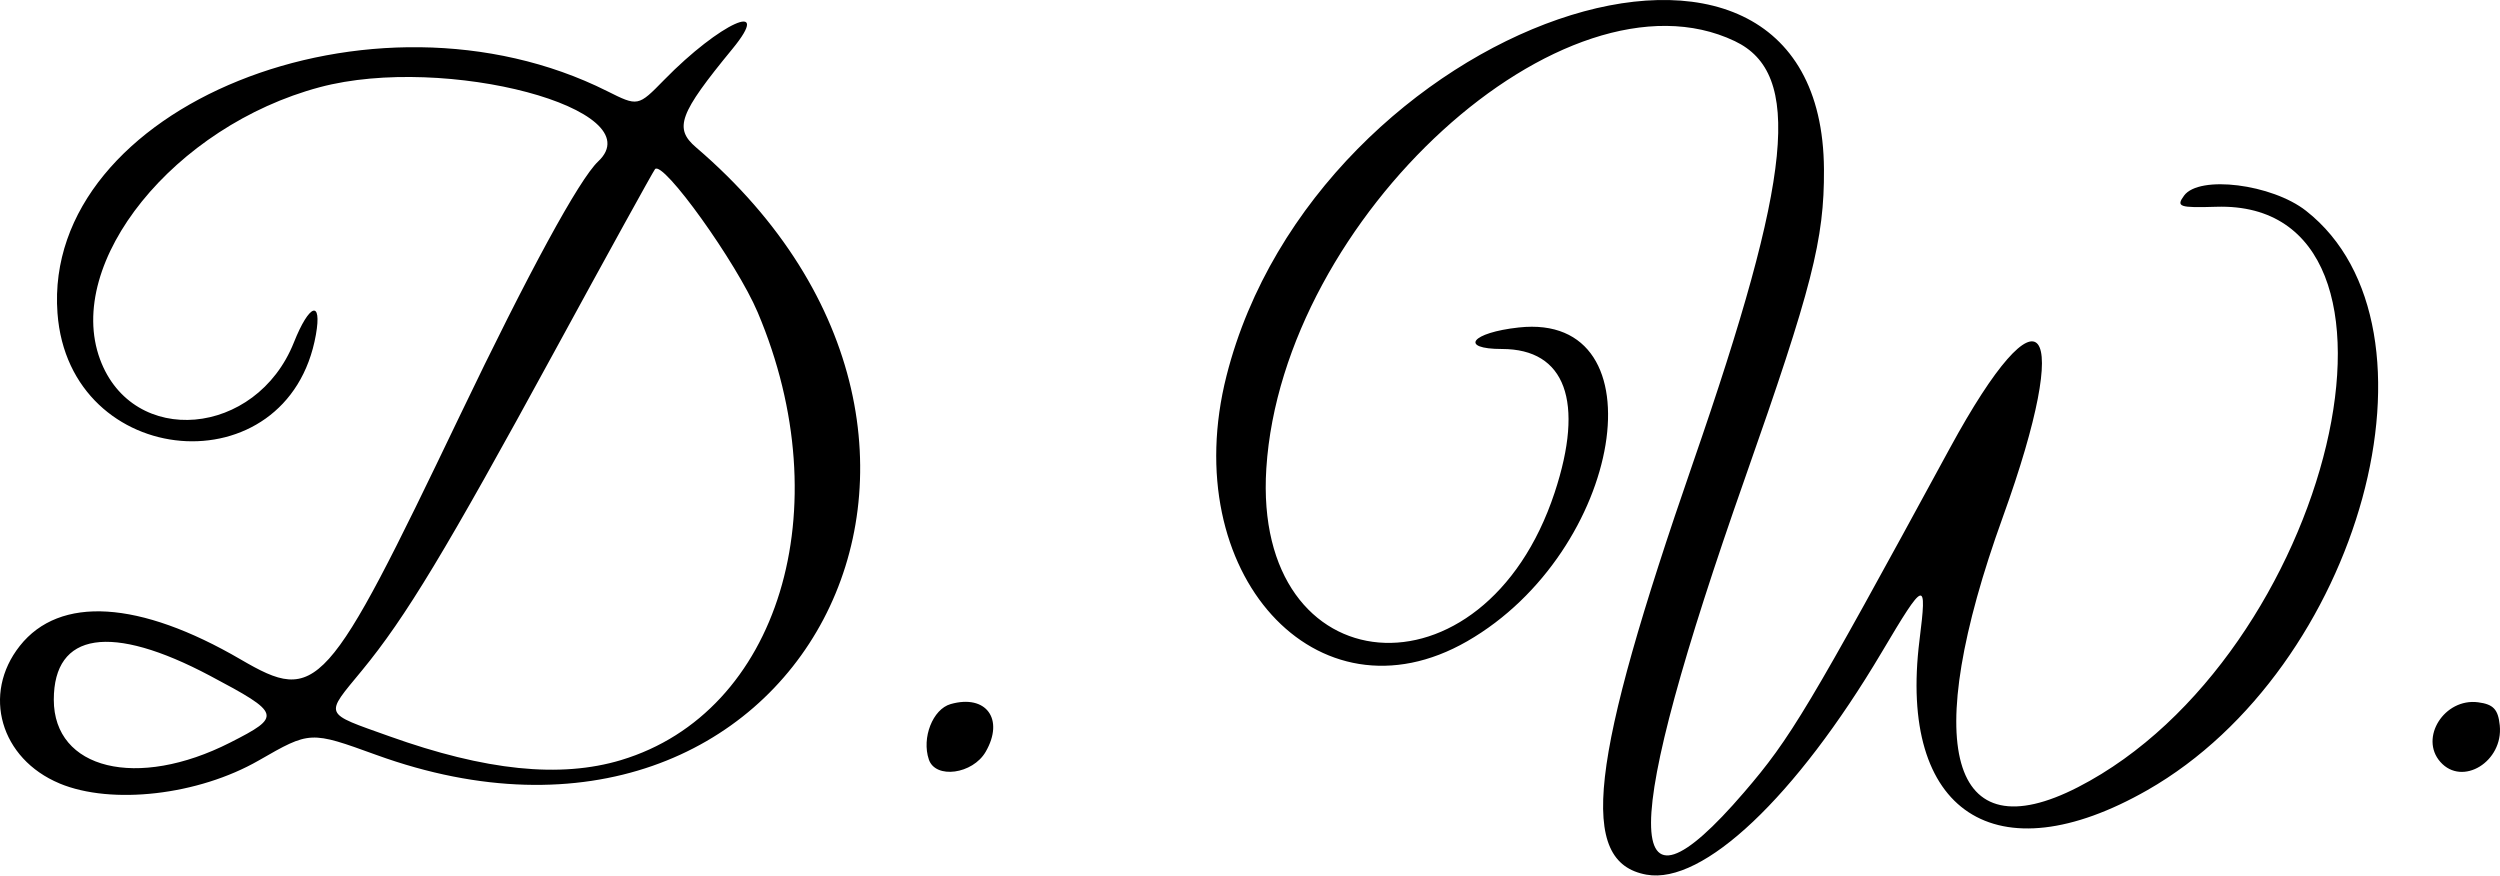
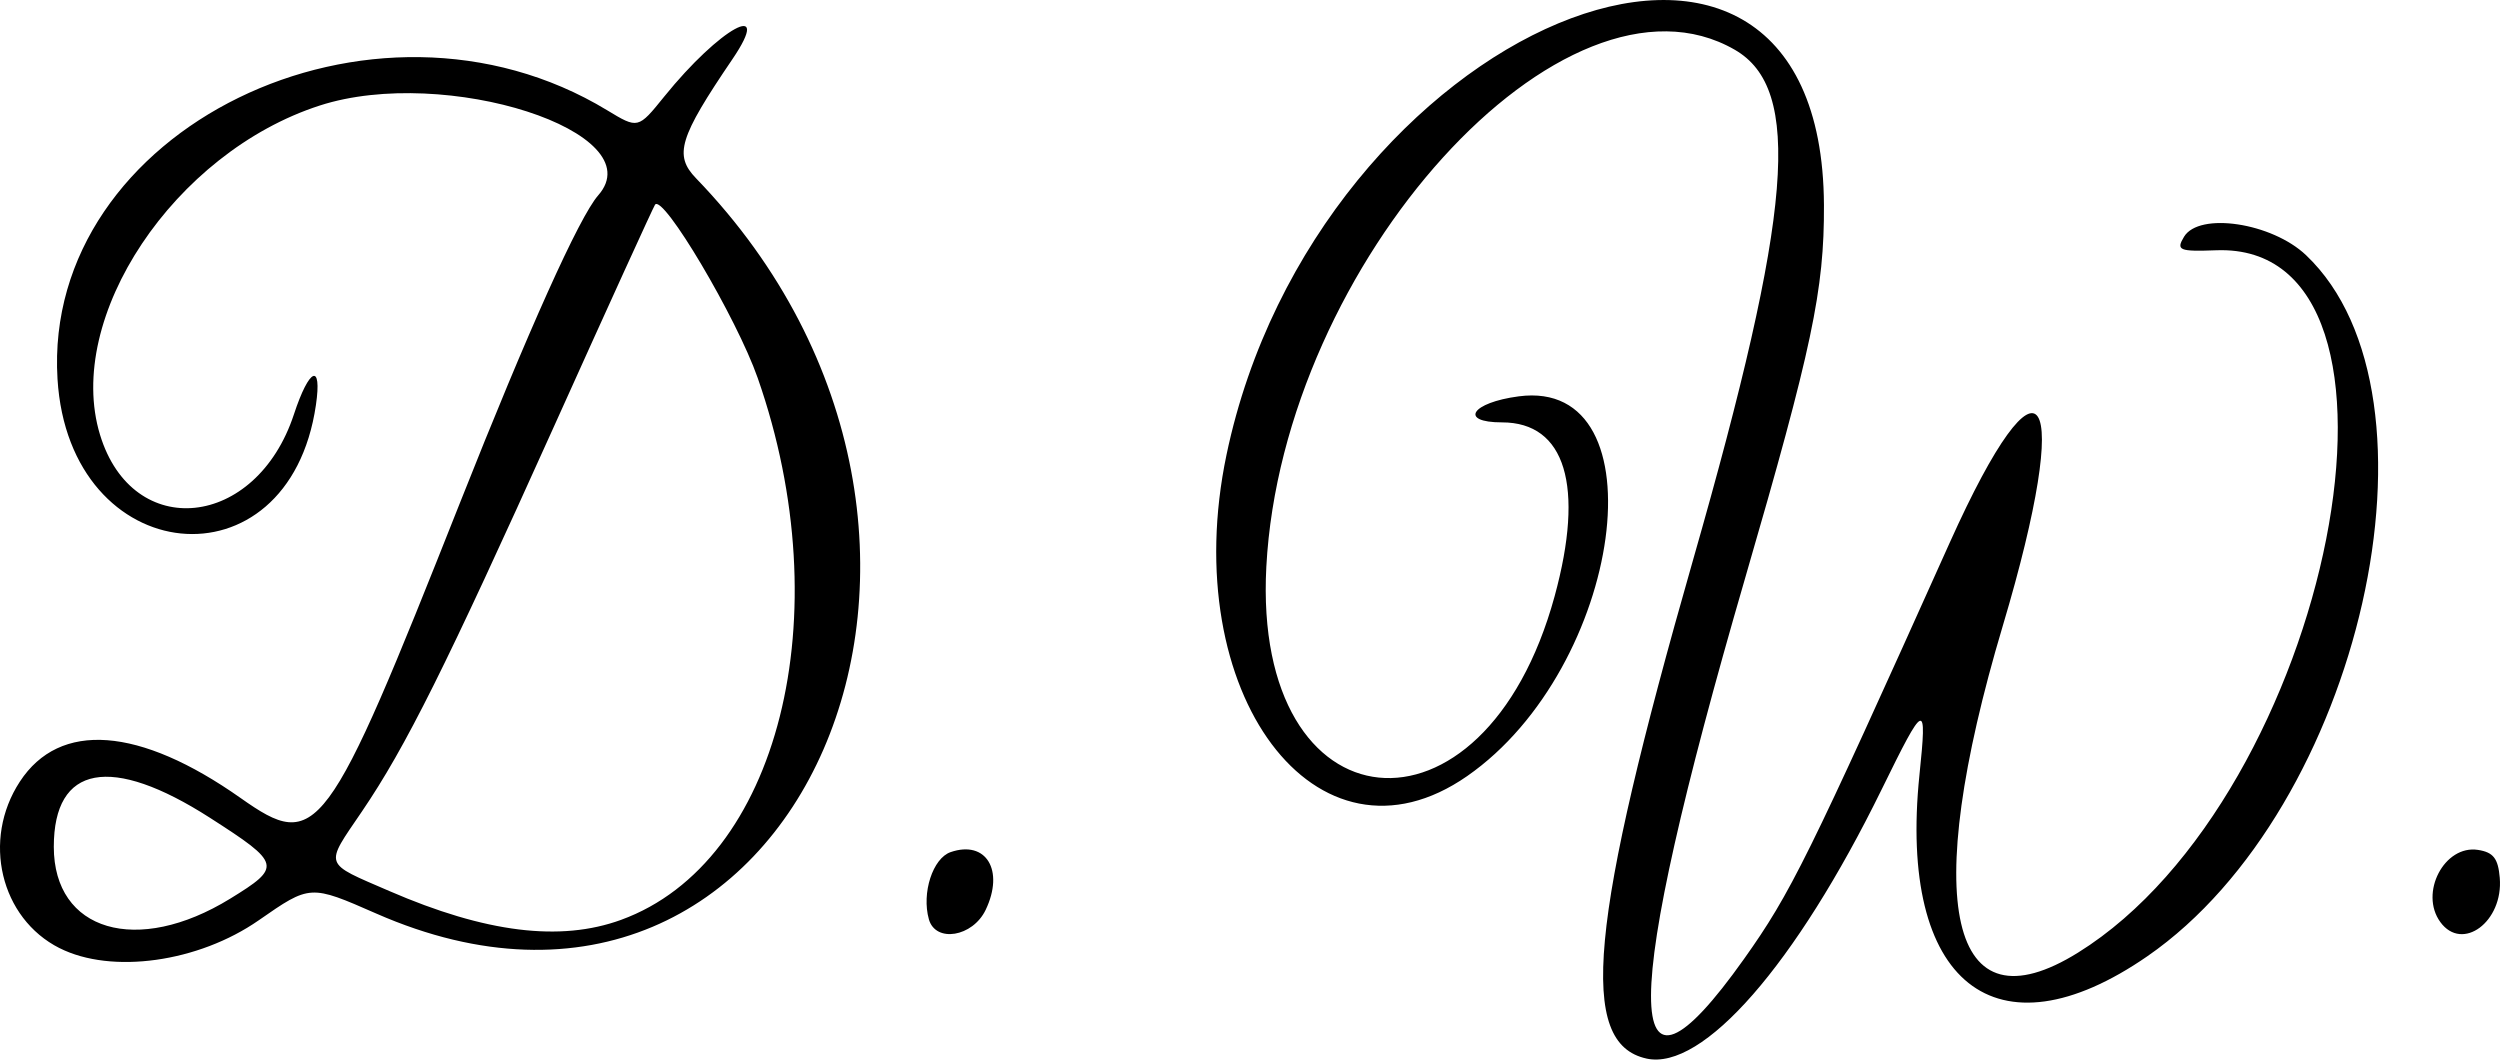
- <svg xmlns="http://www.w3.org/2000/svg" version="1.1" id="svg1" width="207.938" height="72.819" viewBox="0 0 207.938 72.819">
+ <svg xmlns="http://www.w3.org/2000/svg" version="1.1" id="svg1" width="234.507" height="99.388" viewBox="0 0 234.507 99.388">
  <defs id="defs1" />
  <g id="g1" transform="translate(-181.5324,-43.96141)">
-     <path style="fill:#000000;stroke-width:0.611" d="m 318.483,116.713 c -5.726,-1.037 -4.798,-9.243 3.877,-34.292 8.279,-23.905 9.113,-32.347 3.463,-35.04 -14.142,-6.741 -37.62,14.668 -38.963,35.53 -1.17,18.171 18.107,19.795 23.981,2.02 2.501,-7.568 0.897,-11.942 -4.378,-11.942 -3.612,0 -2.551,-1.361 1.396,-1.79 11.973,-1.303 8.692,18.636 -4.295,26.1 -12.506,7.187 -24.174,-5.687 -20.015,-22.085 7.456,-29.4 49.543,-43.933 49.692,-17.159 0.032,5.825 -0.989,9.818 -6.566,25.666 -10.396,29.541 -10.423,38.178 -0.079,26.142 3.875,-4.509 5.293,-6.88 17.108,-28.609 7.72,-14.197 10.366,-10.767 4.412,5.719 -6.898,19.097 -4.43,27.952 6.26,22.458 21.078,-10.833 30.132,-48.852 11.495,-48.271 -3.084,0.096 -3.359,7.7e-4 -2.678,-0.929 1.26,-1.719 7.304,-0.965 10.147,1.266 12.319,9.666 4.548,38.045 -13.192,48.18 -12.611,7.204 -20.748,1.857 -18.962,-12.46 0.642,-5.144 0.469,-5.089 -3.142,0.998 -7.151,12.052 -14.865,19.348 -19.559,18.497 z m -131.997,-7.589 c -4.918,-2.051 -6.473,-7.437 -3.303,-11.443 3.316,-4.19 9.938,-3.782 18.37,1.131 6.379,3.716 7.132,2.878 18.236,-20.294 5.687,-11.868 9.922,-19.651 11.5,-21.133 4.623,-4.344 -12.705,-8.962 -23.159,-6.171 -12.105,3.231 -21.256,14.562 -18.278,22.632 2.718,7.366 12.989,6.47 16.126,-1.406 1.278,-3.209 2.35,-3.585 1.83,-0.642 -2.267,12.836 -20.535,11.307 -21.495,-1.798 -1.255,-17.139 26.206,-28.231 45.71,-18.463 2.578,1.291 2.578,1.291 4.755,-0.935 4.631,-4.737 9.12,-6.767 5.665,-2.563 -4.43,5.392 -4.872,6.592 -3.015,8.181 28.731,24.591 8.396,63.222 -26.597,50.531 -5.502,-1.995 -5.502,-1.995 -9.776,0.461 -5.028,2.889 -12.234,3.722 -16.57,1.914 z m 14.187,-3.397 c 4.32,-2.195 4.255,-2.414 -1.669,-5.557 -8.237,-4.37 -12.997,-3.641 -12.997,1.991 0,5.807 6.936,7.493 14.666,3.566 z m 32.525,1.451 c 13.115,-3.952 18.279,-20.884 11.357,-37.236 -1.749,-4.131 -7.887,-12.691 -8.542,-11.911 -0.15,0.179 -3.922,7.018 -8.381,15.198 -9.025,16.555 -12.361,22.083 -15.992,26.497 -3.135,3.811 -3.268,3.49 2.277,5.475 8.006,2.866 14.218,3.503 19.281,1.978 z m 25.592,-0.042 c -0.612,-1.804 0.325,-4.19 1.811,-4.612 2.953,-0.839 4.488,1.25 2.915,3.968 -1.078,1.863 -4.17,2.285 -4.726,0.644 z m 125.718,0.197 c -1.766,-1.999 0.336,-5.323 3.138,-4.959 1.273,0.165 1.669,0.586 1.805,1.918 0.308,3.011 -3.111,5.115 -4.943,3.041 z" id="path1" />
+     <path style="fill:#000000;stroke-width:0.758" d="m 335.982,143.258 c -6.457,-1.415 -5.411,-12.615 4.373,-46.804 9.337,-32.627 10.277,-44.149 3.905,-47.825 -15.949,-9.201 -42.427,20.02 -43.942,48.494 -1.319,24.801 20.42,27.018 27.045,2.758 2.82,-10.329 1.012,-16.299 -4.938,-16.299 -4.074,0 -2.877,-1.857 1.574,-2.443 13.503,-1.778 9.803,25.436 -4.843,35.623 -14.104,9.81 -27.263,-7.763 -22.573,-30.143 8.409,-40.127 55.873,-59.963 56.041,-23.419 0.036,7.951 -1.115,13.4 -7.405,35.03 -11.725,40.319 -11.754,52.108 -0.09,35.681 4.37,-6.154 5.969,-9.39 19.294,-39.047 8.706,-19.377 11.691,-14.695 4.975,7.805 -7.779,26.065 -4.996,38.15 7.059,30.652 23.771,-14.785 33.982,-66.677 12.964,-65.883 -3.479,0.131 -3.788,10e-4 -3.02,-1.268 1.421,-2.346 8.237,-1.318 11.444,1.727 13.893,13.192 5.13,51.927 -14.878,65.759 -14.222,9.833 -23.399,2.535 -21.385,-17.006 0.724,-7.021 0.529,-6.946 -3.544,1.362 -8.065,16.449 -16.765,26.407 -22.058,25.247 z M 187.119,132.9 c -5.547,-2.799 -7.3,-10.151 -3.725,-15.618 3.74,-5.718 11.207,-5.162 20.718,1.543 7.194,5.072 8.044,3.928 20.567,-27.699 6.414,-16.198 11.19,-26.821 12.969,-28.844 5.214,-5.929 -14.328,-12.232 -26.118,-8.423 -13.652,4.41 -23.972,19.875 -20.614,30.89 3.066,10.053 14.649,8.831 18.187,-1.92 1.441,-4.38 2.651,-4.893 2.064,-0.877 -2.557,17.519 -23.159,15.433 -24.241,-2.454 -1.416,-23.392 29.555,-38.532 51.55,-25.2 2.908,1.762 2.908,1.762 5.363,-1.277 5.222,-6.465 10.285,-9.237 6.389,-3.498 -4.996,7.359 -5.495,8.997 -3.401,11.166 32.402,33.563 9.469,86.289 -29.996,68.967 -6.205,-2.723 -6.205,-2.723 -11.025,0.629 -5.67,3.944 -13.797,5.08 -18.687,2.612 z m 16,-4.637 c 4.872,-2.996 4.798,-3.294 -1.883,-7.584 -9.29,-5.965 -14.657,-4.97 -14.657,2.718 0,7.925 7.822,10.227 16.54,4.866 z m 36.681,1.98 c 14.79,-5.394 20.614,-28.504 12.809,-50.822 -1.972,-5.639 -8.895,-17.321 -9.634,-16.257 -0.169,0.244 -4.423,9.578 -9.452,20.743 -10.178,22.595 -13.941,30.14 -18.035,36.165 -3.535,5.202 -3.686,4.764 2.568,7.473 9.029,3.912 16.035,4.782 21.744,2.699 z m 28.862,-0.057 c -0.69,-2.463 0.367,-5.718 2.042,-6.294 3.331,-1.145 5.061,1.706 3.287,5.416 -1.216,2.543 -4.702,3.118 -5.33,0.879 z m 141.781,0.268 c -1.992,-2.729 0.379,-7.265 3.538,-6.769 1.436,0.225 1.882,0.799 2.036,2.618 0.348,4.11 -3.509,6.981 -5.575,4.151 z" id="path1" />
  </g>
</svg>
